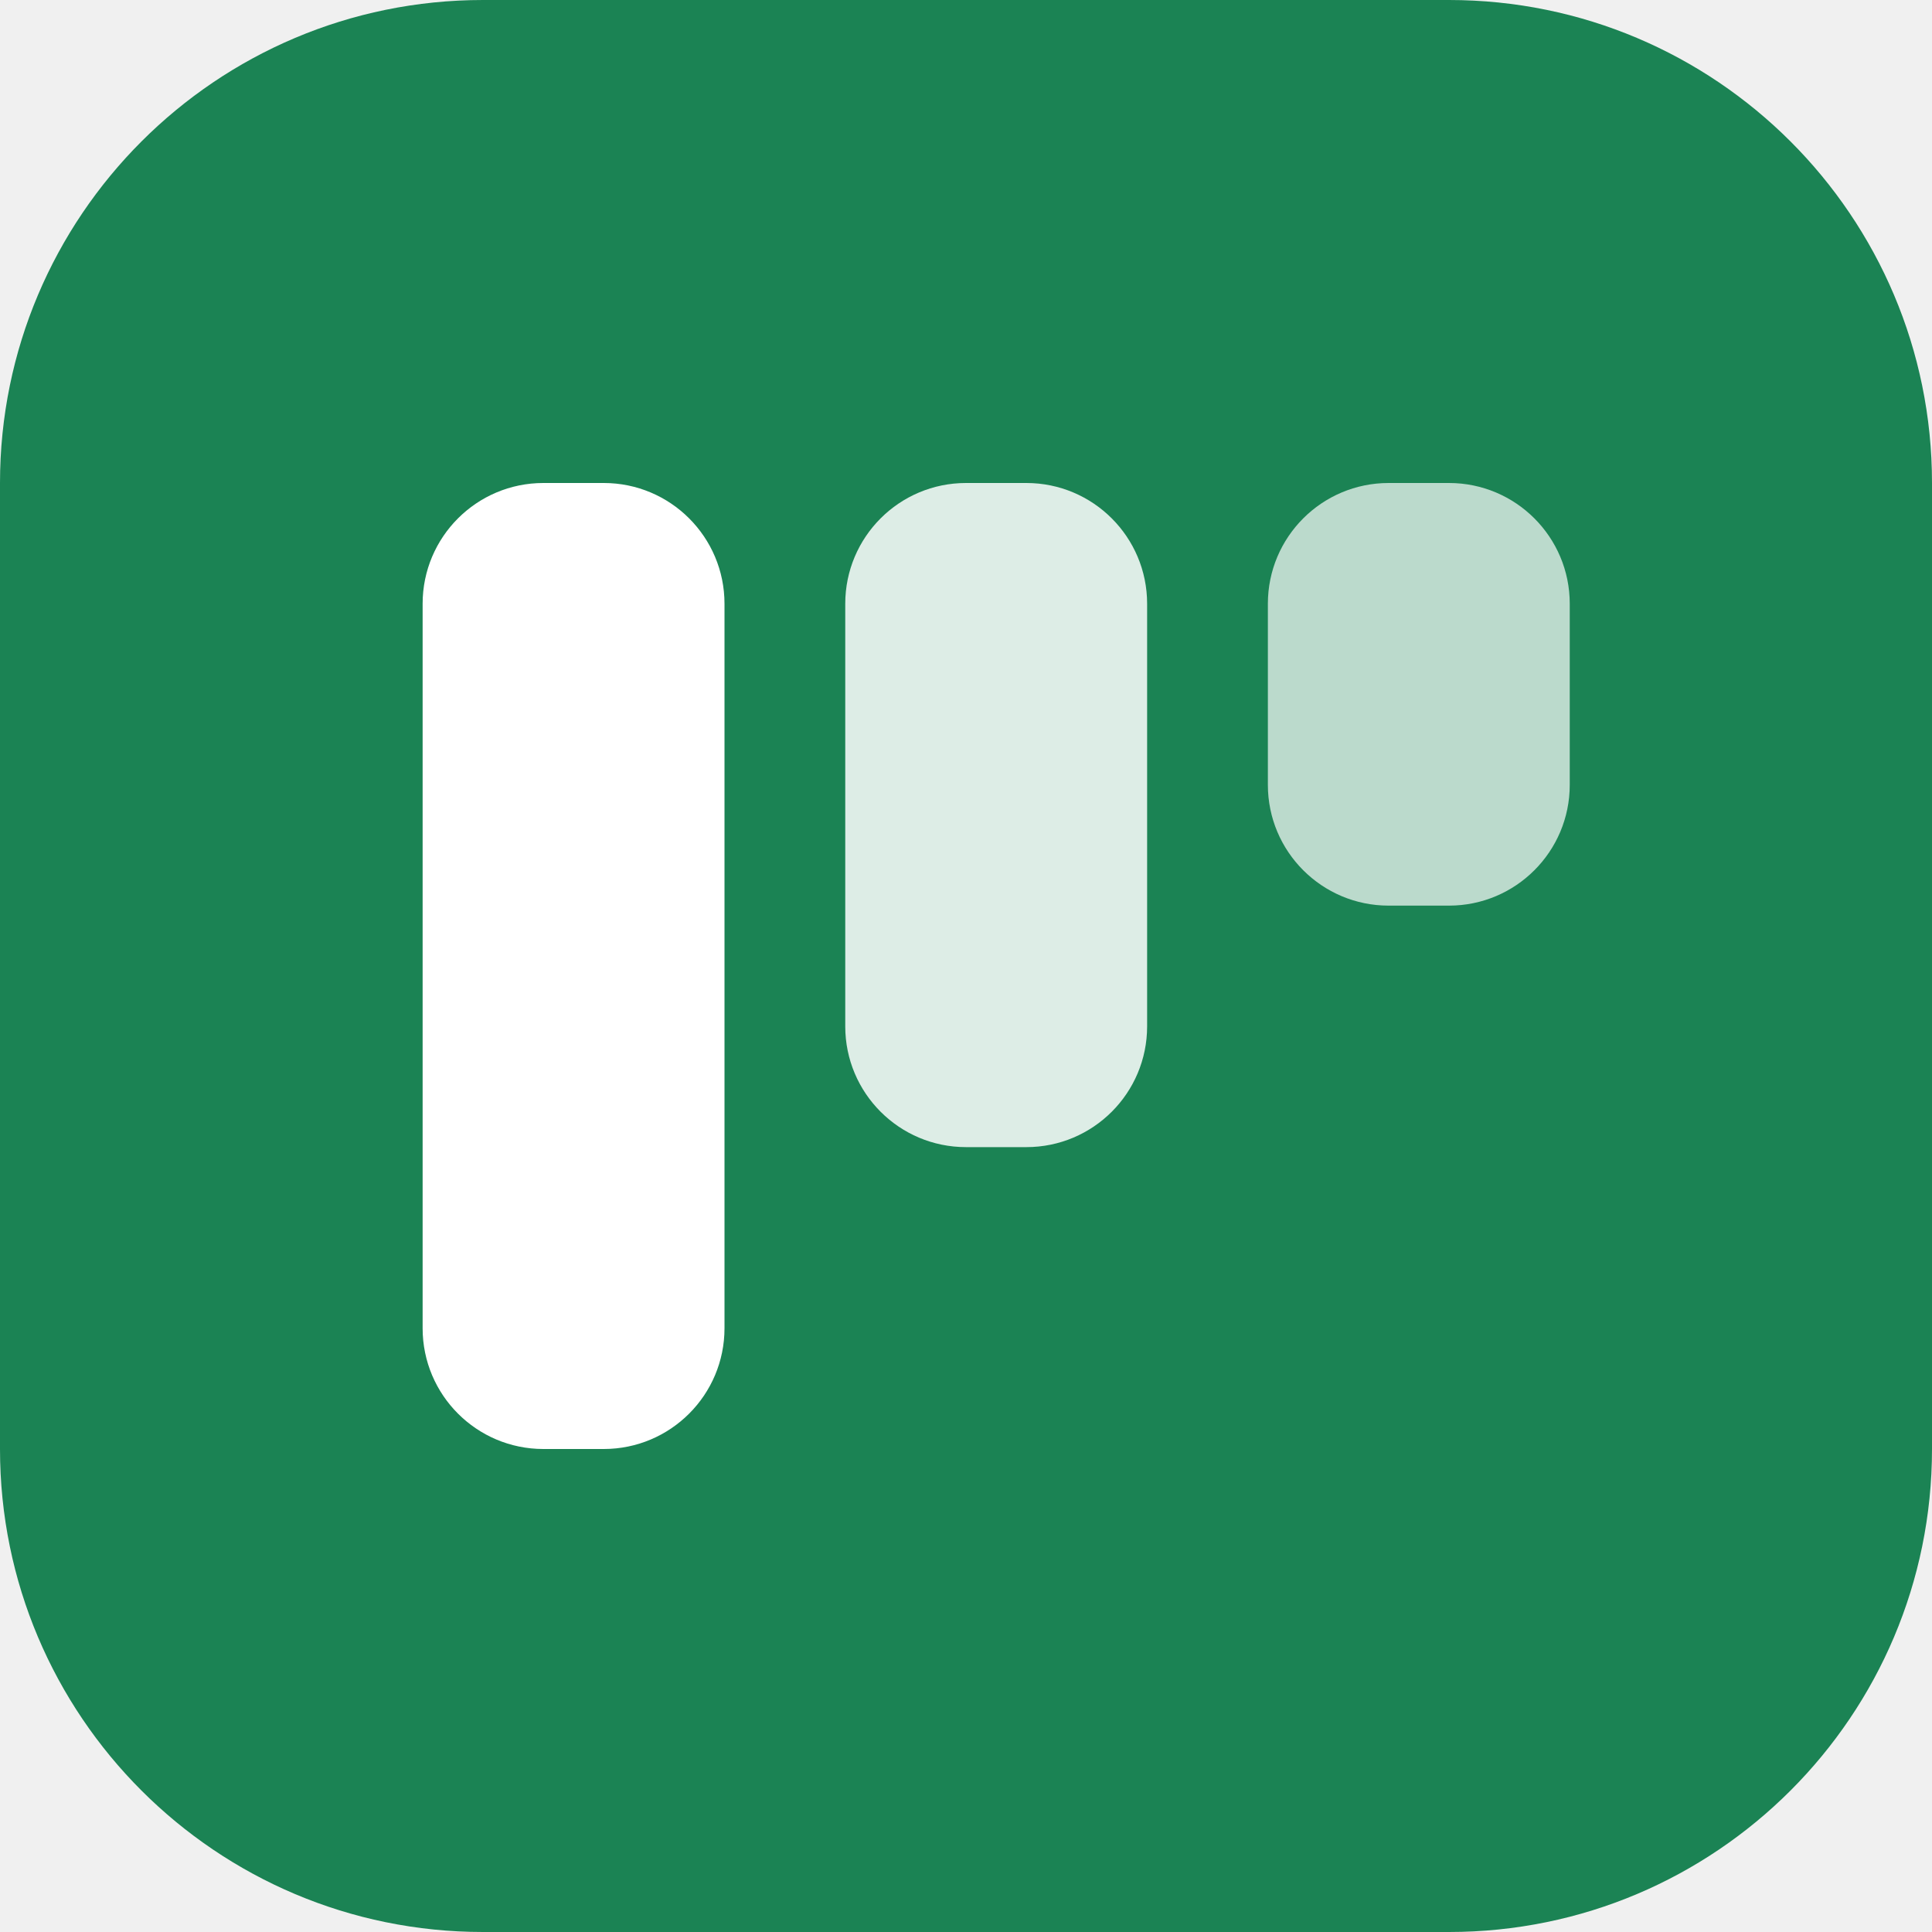
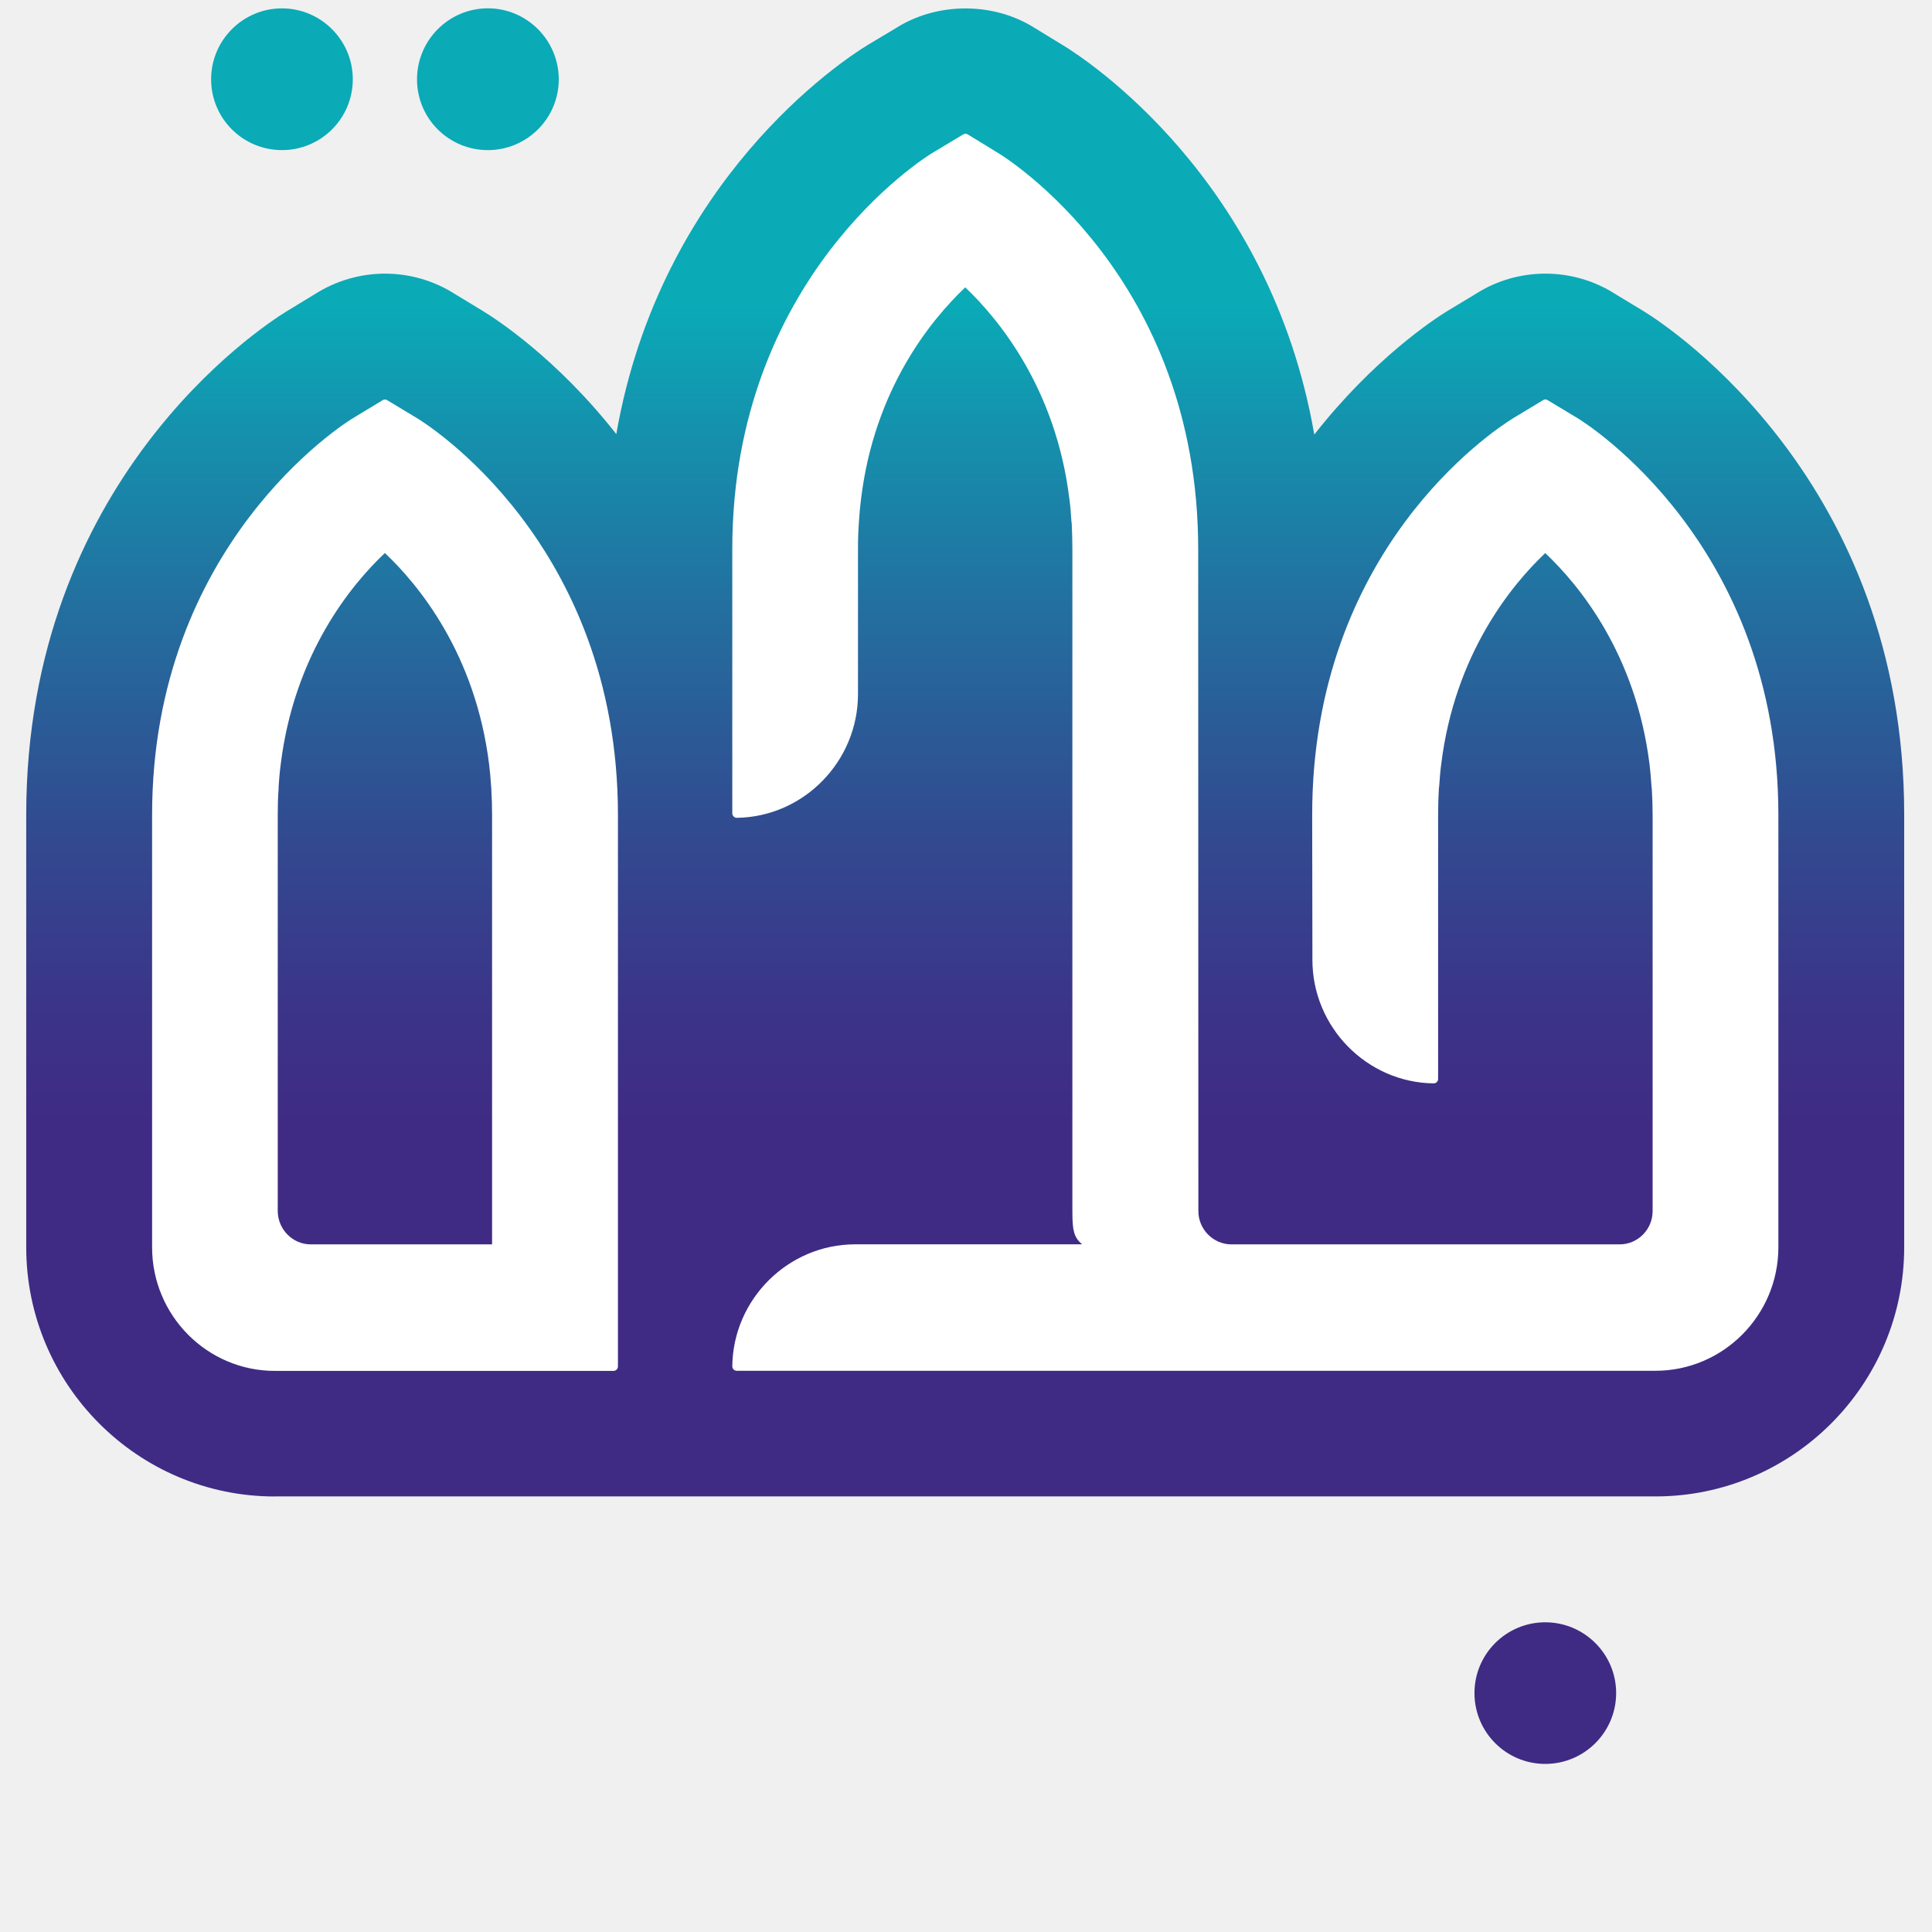
- <svg xmlns="http://www.w3.org/2000/svg" viewBox="0 0 32 32">
-   <rect width="32" height="32" rx="8" fill="#1b8354" />
-   <rect x="7" y="8" width="5" height="16" rx="2" fill="#fff" />
-   <rect x="14" y="8" width="5" height="11" rx="2" fill="#fff" opacity=".85" />
-   <rect x="21" y="8" width="5" height="7" rx="2" fill="#fff" opacity=".7" />
+ <svg xmlns="http://www.w3.org/2000/svg" version="1.1" id="Layer_1" x="0px" y="0px" viewBox="250 10 330 330" xml:space="preserve">
+   <style type="text/css">
+ 	.st0{fill:#3F2B84;}
+ 	.st1{fill:url(#SVGID_1_);}
+ 	.st2{fill:#FFFFFF;}
+ 	.st3{fill:#0AAAB7;}
+ </style>
+   <g>
+     <g>
+       <path class="st0" d="M189.86,195.9H166.4v8.17h23.69c8.6,0,13.03,5.47,13.22,16.25v15.58h-85.19v-15.84    c0-15.14-8.09-24.17-21.63-24.17H78.8v8.17h17.92c8.76,0,13.2,5.69,13.2,16.93v14.91H72.33v8.17h139.16v-24.01    C211.48,204.93,203.4,195.9,189.86,195.9z" />
+       <rect x="43.61" y="177.09" class="st0" width="8.93" height="8.83" />
+       <rect x="183.55" y="252.57" class="st0" width="8.93" height="8.84" />
+       <rect x="29.74" y="177.09" class="st0" width="8.95" height="8.83" />
+       <path class="st0" d="M41.1,195.9c-10,0-21.93,4.18-21.93,24.08c0,19.93,11.93,24.09,21.93,24.09c10.04,0,22-4.16,22-24.09    C63.1,200.08,51.14,195.9,41.1,195.9z M41.1,235.9c-9.64,0-13.74-4.76-13.74-15.92c0-11.15,4.11-15.91,13.74-15.91    c9.82,0,13.82,4.6,13.82,15.91C54.92,231.3,50.92,235.9,41.1,235.9z" />
+     </g>
+     <g>
+       <path class="st0" d="M206.13,71v-6.8c0.07-1.79,0.79-2.99,4.02-2.99c2.54,0,4.39,0.64,4.74,0.77l1.44,0.54v-4.77l-0.71-0.23    c-1.82-0.67-3.72-0.99-5.59-0.99c-5.47,0-8.61,3.04-8.61,8.36v5.23c0,0.88-0.57,0.88-0.76,0.88h-3.88v4.66h19.61V71H206.13z" />
+       <g>
+         <rect x="74.09" y="87.48" class="st0" width="8.95" height="8.84" />
+         <rect x="40.8" y="87.48" class="st0" width="8.95" height="8.84" />
+         <rect x="26.95" y="87.48" class="st0" width="8.93" height="8.84" />
+       </g>
+       <rect x="203.31" y="84.59" class="st0" width="8.18" height="69.88" />
+       <path class="st0" d="M169.47,106.28c-19.15,0-20.12,12.93-20.12,15.53v15.75c0,5.66-1.43,8.57-9.23,8.73h-9.67    c-7.57-0.16-8.84-2.83-8.84-8.73V84.59h-8.19v53.79c0,10.67,5.73,16.09,17.02,16.09h10.31c4.93,0,8.7-1.03,11.51-3.16l4.53,1.36    c4.07,1.19,7.92,1.8,11.82,1.8c9.82,0,21.27-6.22,21.27-23.77C189.88,112.71,179.34,106.28,169.47,106.28z M157.55,138.38v-16.32    c0.15-5.14,4.06-7.64,11.92-7.64c5.91,0,12.23,4.27,12.23,16.24c0,10.52-4.29,15.63-13.08,15.63c-3.98,0-7.86-0.78-11.53-2.28    c-0.01,0-0.06-0.03-0.18-0.08C157.33,142.2,157.55,140.37,157.55,138.38z" />
+       <path class="st0" d="M91.78,137.57c0,5.79-1.22,8.44-8.38,8.73H67.6c-7.43-0.21-8.68-2.86-8.68-8.73v-17.35    c0-3.64-1.44-15.52-19.92-15.52c-4.98,0-21.24,1.76-21.24,24.41c0,13.08,8.13,20.88,21.73,20.88c3.95,0,8.3-0.64,12.17-1.8    l1.3-0.41c2.64,4.44,7.59,6.68,14.78,6.68h15.2c11.29,0,17.01-5.42,17.01-16.09v-32.1h-8.18V137.57z M39,112.89    c7.79,0,11.73,2.57,11.73,7.62v19.23c-3.52,1.48-6.51,2.09-10.18,2.09c-13.09,0-14.6-7.57-14.6-13.25    C25.95,114.74,32.56,112.89,39,112.89z" />
+     </g>
+     <g>
+       <linearGradient id="SVGID_1_" gradientUnits="userSpaceOnUse" x1="414.848" y1="11.442" x2="414.848" y2="265.105">
+         <stop offset="0.2" style="stop-color:#0AAAB7" />
+         <stop offset="0.384" style="stop-color:#2174A1" />
+         <stop offset="0.545" style="stop-color:#314C91" />
+         <stop offset="0.672" style="stop-color:#3B3488" />
+         <stop offset="0.75" style="stop-color:#3F2B84" />
+       </linearGradient>
+       <path class="st1" d="M296.94,265.61c-23.4,0-42.46-19.09-42.46-42.57v-73.87c0-56.93,39.88-83.16,44.44-85.97l4.96-3.02    c3.49-2.2,7.6-3.44,11.88-3.44c4.21,0,8.36,1.2,11.89,3.45l4.81,2.92c2.19,1.33,12.61,8.05,22.81,21.04    c7.59-43.57,38.82-63.94,42.82-66.39l4.92-2.95c6.73-4.29,16.01-4.54,23.07-0.43l5.52,3.37c4.03,2.46,35.32,22.86,42.89,66.48    c10.12-12.92,20.4-19.66,22.59-21.02l5.02-3.03c3.51-2.24,7.62-3.44,11.86-3.44c4.32,0,8.51,1.25,12.07,3.56l4.81,2.91    c4.54,2.81,44.41,29.13,44.41,85.95v73.87c0,23.48-19.04,42.57-42.48,42.57H296.94z" />
+       <path class="st2" d="M519.53,81.47l-5.09-3.07c-0.14-0.09-0.29-0.17-0.49-0.17c-0.07,0-0.25,0-0.4,0.13l-5.15,3.11    c-3.5,2.18-34.27,22.5-34.27,67.7l0.04,24.79c0,11.47,9.28,20.95,20.71,21.09c0.42,0,0.76-0.33,0.76-0.75v-45.13    c0-1.59,0.05-3.02,0.13-4.42c0-0.07,0.02-0.17,0.02-0.25l0.03-0.14c0.09-1.36,0.19-2.63,0.34-3.74    c2.31-19,12.14-30.82,17.78-36.15c5.74,5.41,15.49,17.2,17.82,36.15c0.13,1.11,0.25,2.38,0.33,3.74l0.02,0.14    c0,0.08,0.03,0.19,0.03,0.28c0.09,1.49,0.14,2.95,0.14,4.39v67.7c0,3.13-2.53,5.68-5.64,5.68h-66.29c-3.12,0-5.66-2.57-5.66-5.69    l-0.03-113.06c0-46.47-32.82-66.86-34.23-67.7l-5.16-3.16c-0.32-0.17-0.71-0.03-0.78,0.04l-5.2,3.12    c-1.39,0.84-34.21,21.32-34.21,67.7v45.13c0,0.4,0.34,0.76,0.76,0.76c11.41-0.15,20.71-9.62,20.71-21.13V103.8    c0-1.75,0.05-3.12,0.14-4.37c0-0.15,0.02-0.27,0.03-0.43c0.08-1.26,0.19-2.54,0.35-3.77c2.3-18.89,11.99-30.62,17.8-36.15    c5.74,5.46,15.48,17.27,17.79,36.15c0.18,1.24,0.26,2.53,0.34,3.74c0,0.08,0.03,0.19,0.03,0.29l0.03,0.14    c0.07,1.55,0.11,3,0.11,4.39v113.06l0.01,0.73l0,0c0.03,2.26,0.17,3.79,1.67,4.96h-38.78c-11.43,0-20.86,9.35-20.99,20.83    c0,0.43,0.34,0.77,0.76,0.77h156.91c11.59,0,21.01-9.48,21.01-21.11v-73.87C553.75,102.9,520.91,82.32,519.53,81.47z M321.3,81.47    l-5.12-3.09c-0.08-0.07-0.24-0.14-0.43-0.14c-0.21,0-0.38,0.08-0.41,0.13l-5.14,3.11c-1.4,0.85-34.22,21.54-34.22,67.7v73.87    c0,11.63,9.39,21.11,20.97,21.11h57.84c0.42,0,0.76-0.34,0.76-0.77v-94.21C355.53,102.67,322.68,82.32,321.3,81.47z     M334.04,222.55h-30.96c-3.08,0-5.61-2.54-5.64-5.68v-67.7c0-1.44,0.03-2.91,0.15-4.49c0-0.12,0-0.24,0-0.33    c0.08-1.24,0.19-2.53,0.35-3.74c2.33-19.01,12.15-30.82,17.8-36.15c5.74,5.41,15.49,17.22,17.81,36.15    c0.14,1.06,0.24,2.26,0.34,3.72c0,0.12,0.02,0.24,0.03,0.32v0.13c0.09,1.55,0.13,3.02,0.13,4.39V222.55z" />
+       <g>
+         <path class="st3" d="M286.06,23.54c0-6.67,5.43-12.11,12.1-12.11c6.66,0,12.1,5.44,12.1,12.11c0,6.7-5.43,12.1-12.1,12.1     C291.49,35.64,286.06,30.24,286.06,23.54z" />
+         <path class="st3" d="M333.33,35.64c6.68,0,12.11-5.41,12.11-12.09c0-6.67-5.43-12.13-12.11-12.13s-12.1,5.46-12.1,12.13     C321.23,30.24,326.64,35.64,333.33,35.64z" />
+       </g>
+       <path class="st0" d="M513.94,287.1c-6.67,0-12.09,5.41-12.09,12.09c0,6.69,5.42,12.1,12.09,12.1c6.66,0,12.11-5.41,12.11-12.1    C526.05,292.51,520.6,287.1,513.94,287.1z" />
+     </g>
+   </g>
</svg>
